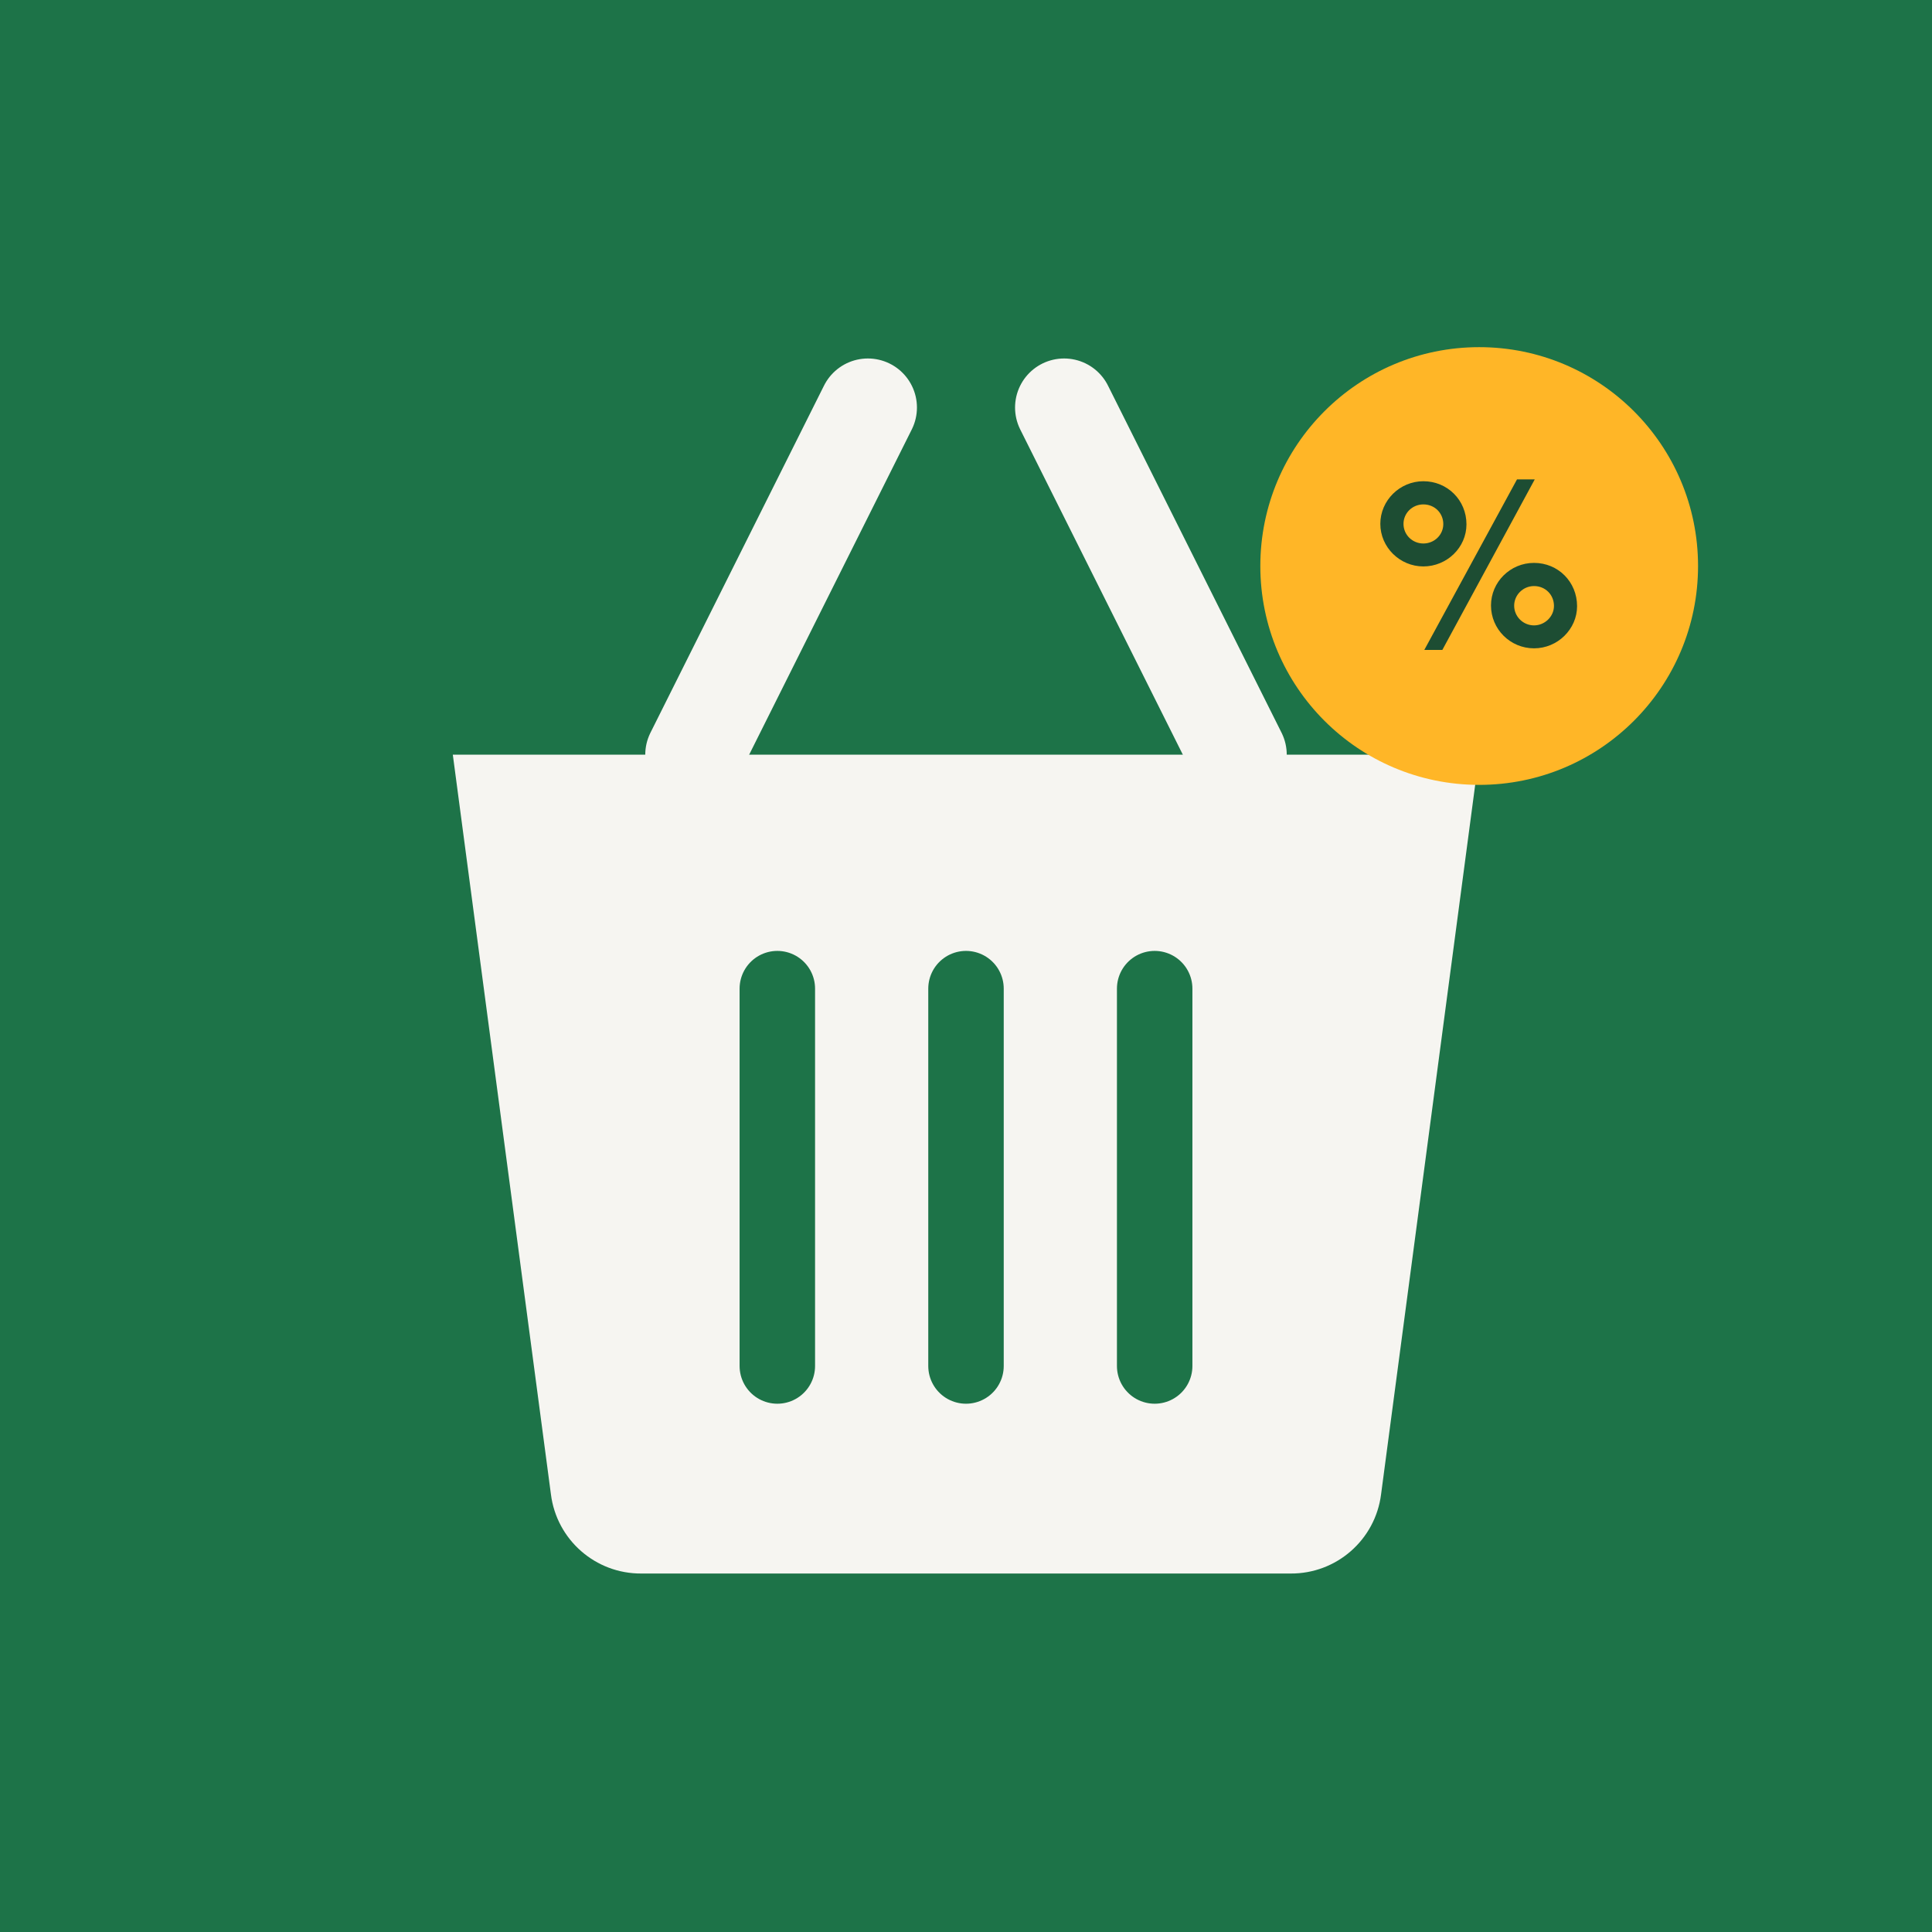
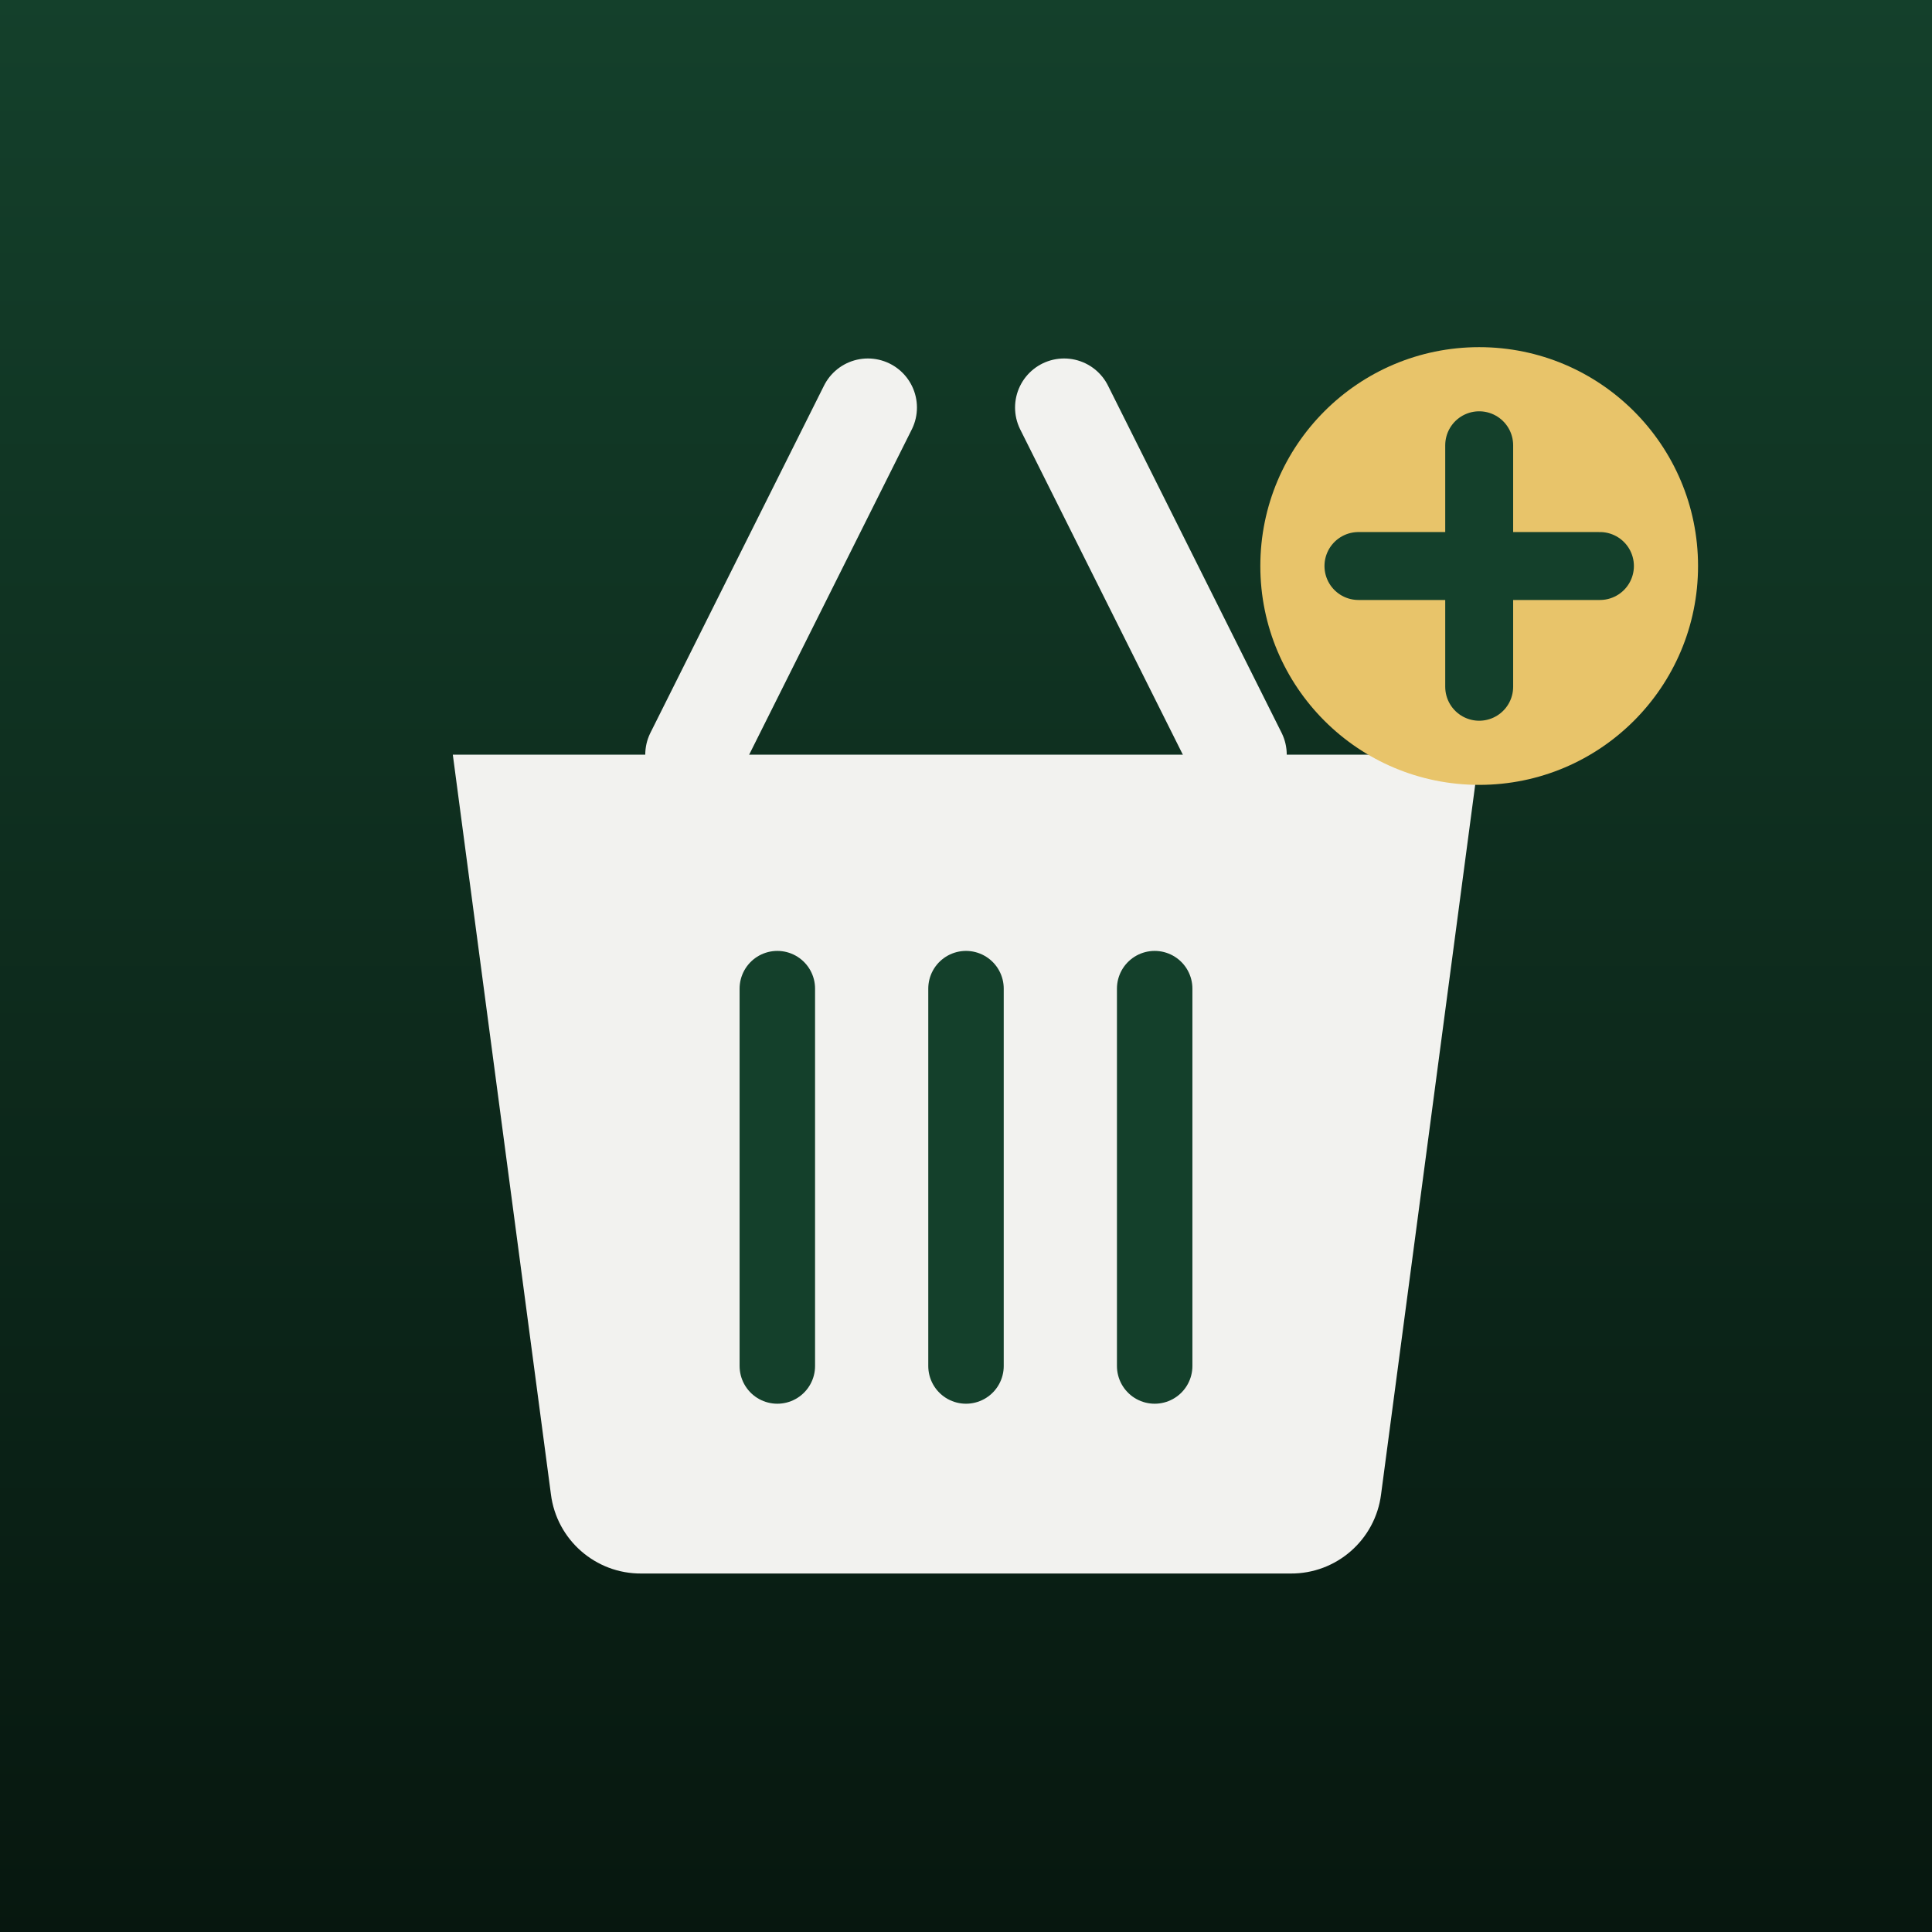
<svg xmlns="http://www.w3.org/2000/svg" viewBox="0 0 512 512">
-   <rect width="512" height="512" fill="#1d7348" />
-   <path d="M120 200h272l-26 196a24 24 0 0 1-24 21H170a24 24 0 0 1-24-21z" fill="#f6f5f1" />
-   <path d="M184 200l46-92M328 200l-46-92" stroke="#f6f5f1" stroke-width="26" stroke-linecap="round" fill="none" />
-   <path d="M206 262v100M256 262v100M306 262v100" stroke="#1d7348" stroke-width="20" stroke-linecap="round" />
-   <circle cx="392" cy="150" r="58" fill="#ffb627" />
-   <text x="392" y="171" font-family="-apple-system,Helvetica,Arial,sans-serif" font-size="62" font-weight="800" fill="#1d4d33" text-anchor="middle">%</text>
+   <defs>
+     <linearGradient id="g" x1="0" y1="0" x2="0" y2="1">
+       <stop offset="0" stop-color="#14402b" />
+       <stop offset="1" stop-color="#07170f" />
+     </linearGradient>
+   </defs>
+   <rect width="512" height="512" fill="url(#g)" />
+   <path d="M120 200h272l-26 196a24 24 0 0 1-24 21H170a24 24 0 0 1-24-21z" fill="#f2f2ef" />
+   <path d="M184 200l46-92M328 200l-46-92" stroke="#f2f2ef" stroke-width="26" stroke-linecap="round" fill="none" />
+   <path d="M206 262v100M256 262v100M306 262v100" stroke="#14402b" stroke-width="20" stroke-linecap="round" />
+   <circle cx="392" cy="150" r="58" fill="#e8c46a" />
+   <path d="M392 118v64M360 150h64" stroke="#14402b" stroke-width="18" stroke-linecap="round" />
</svg>
